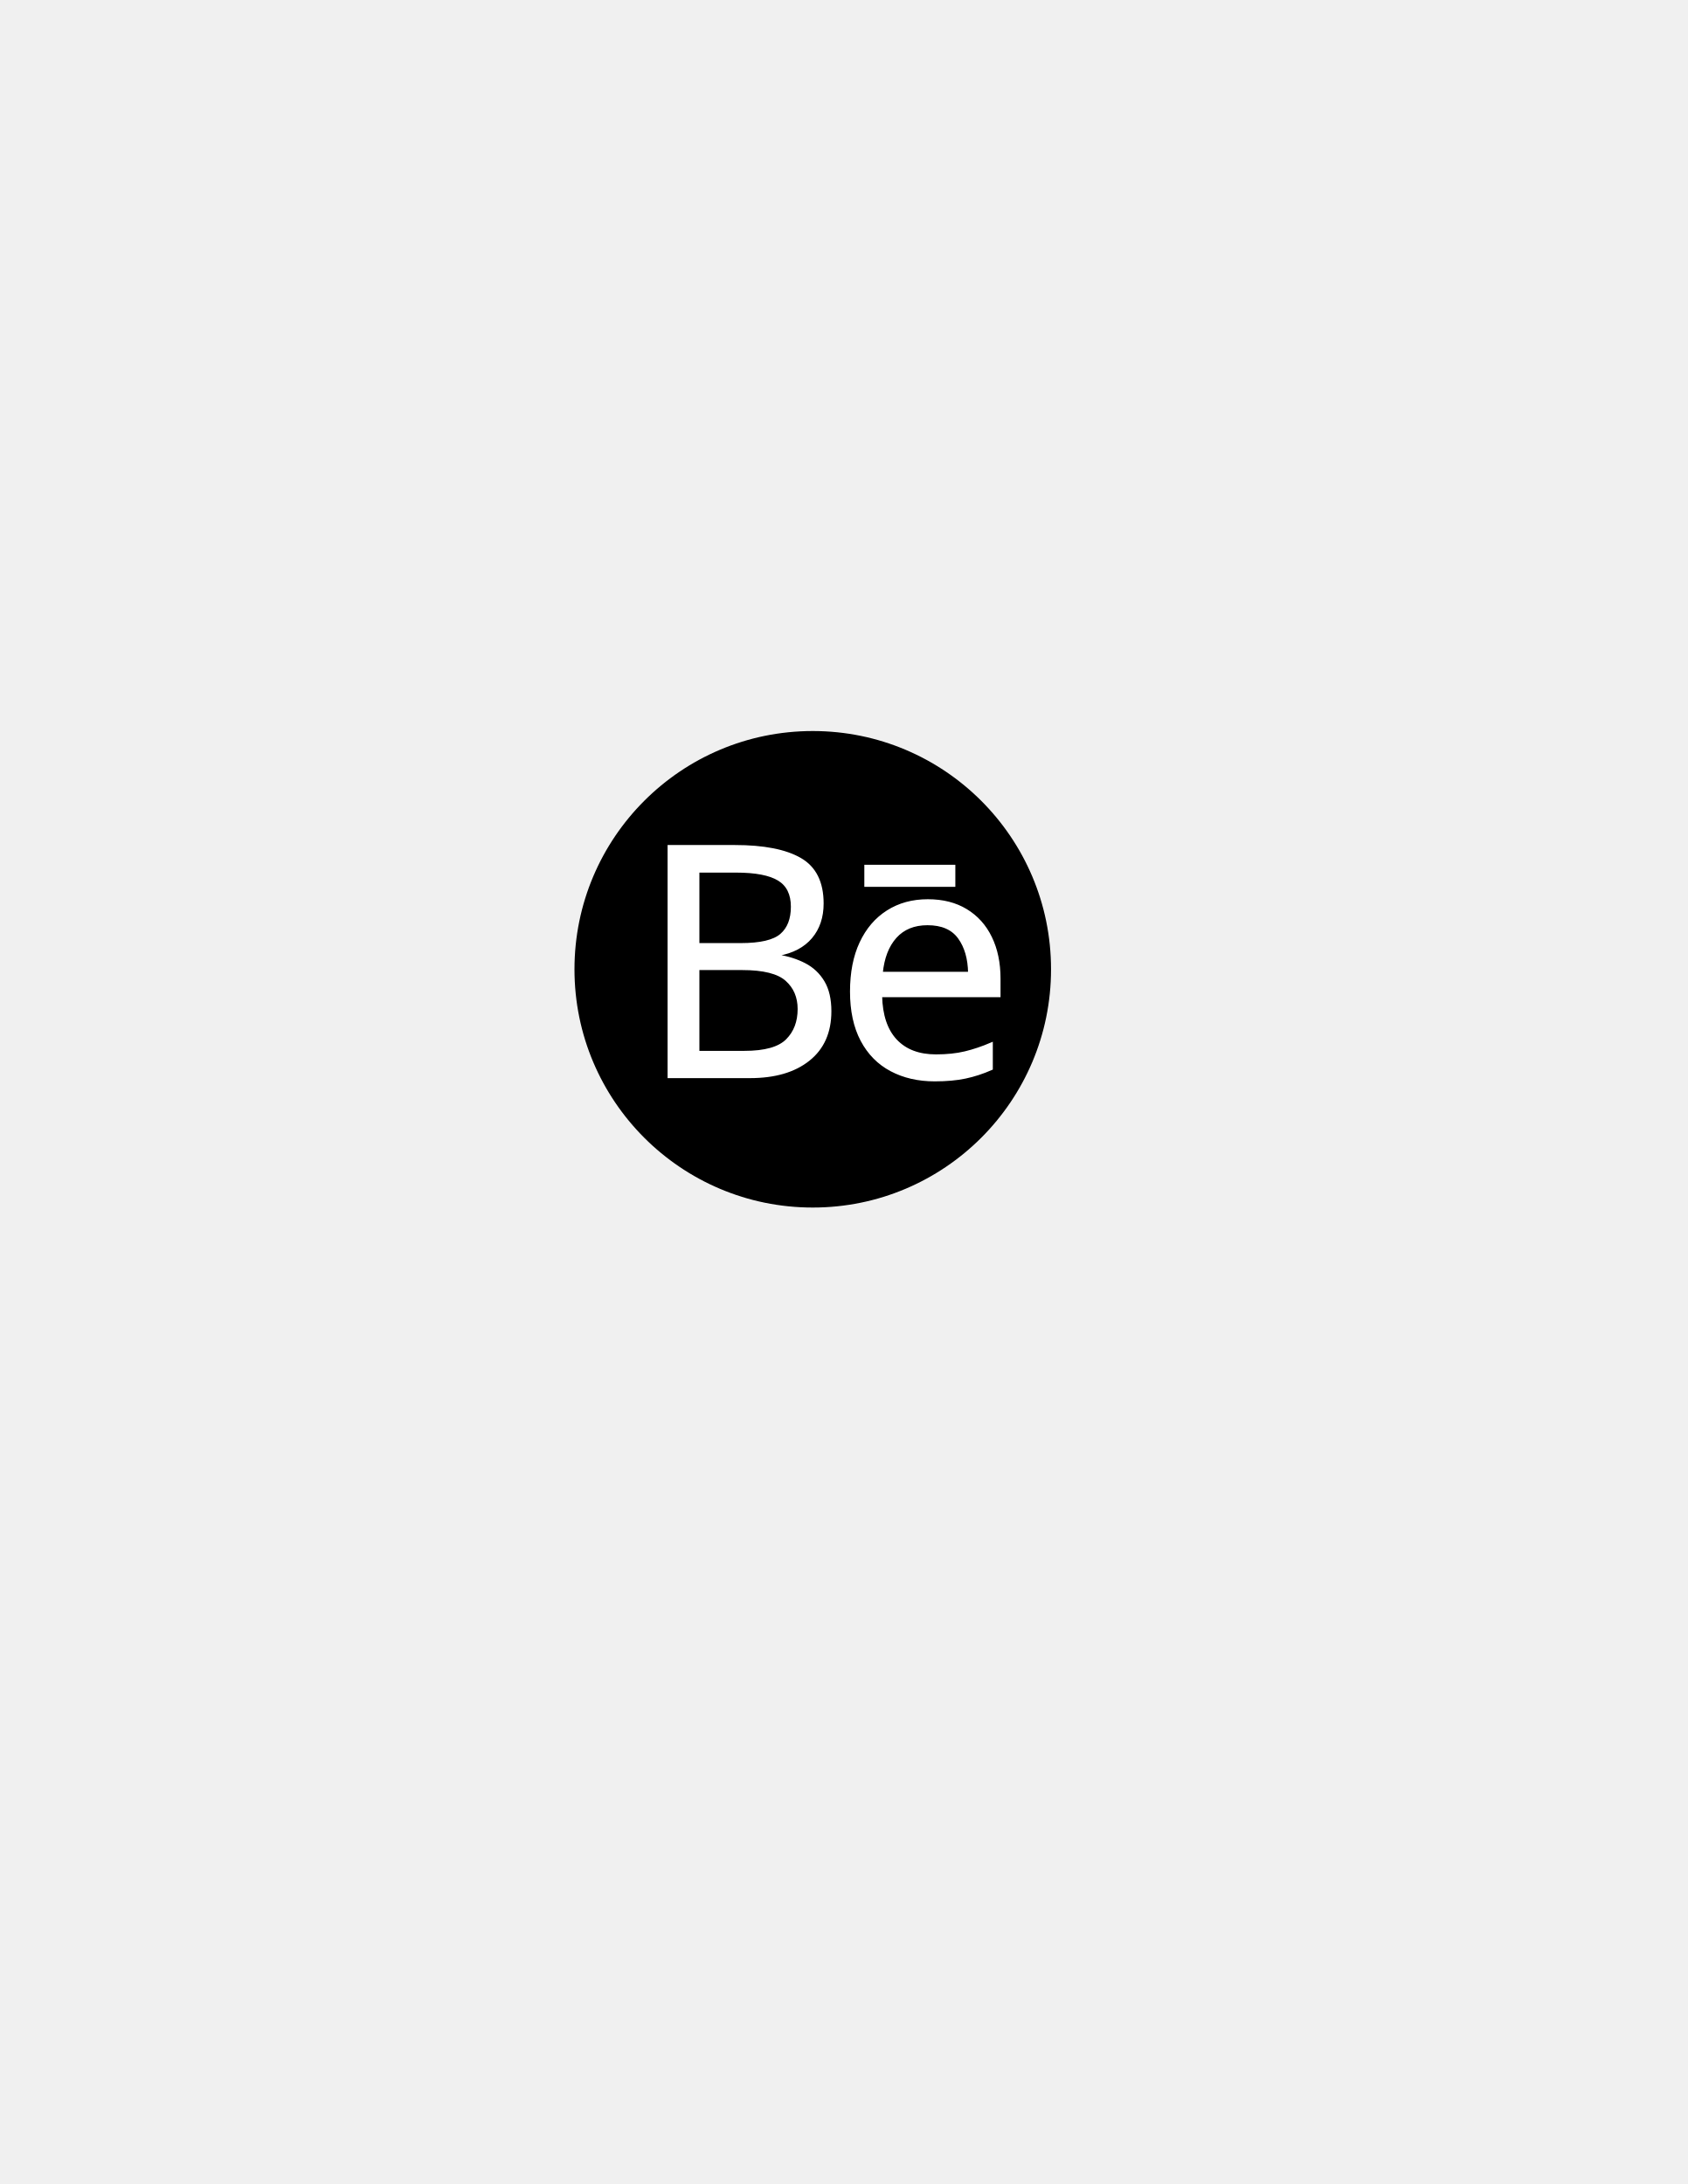
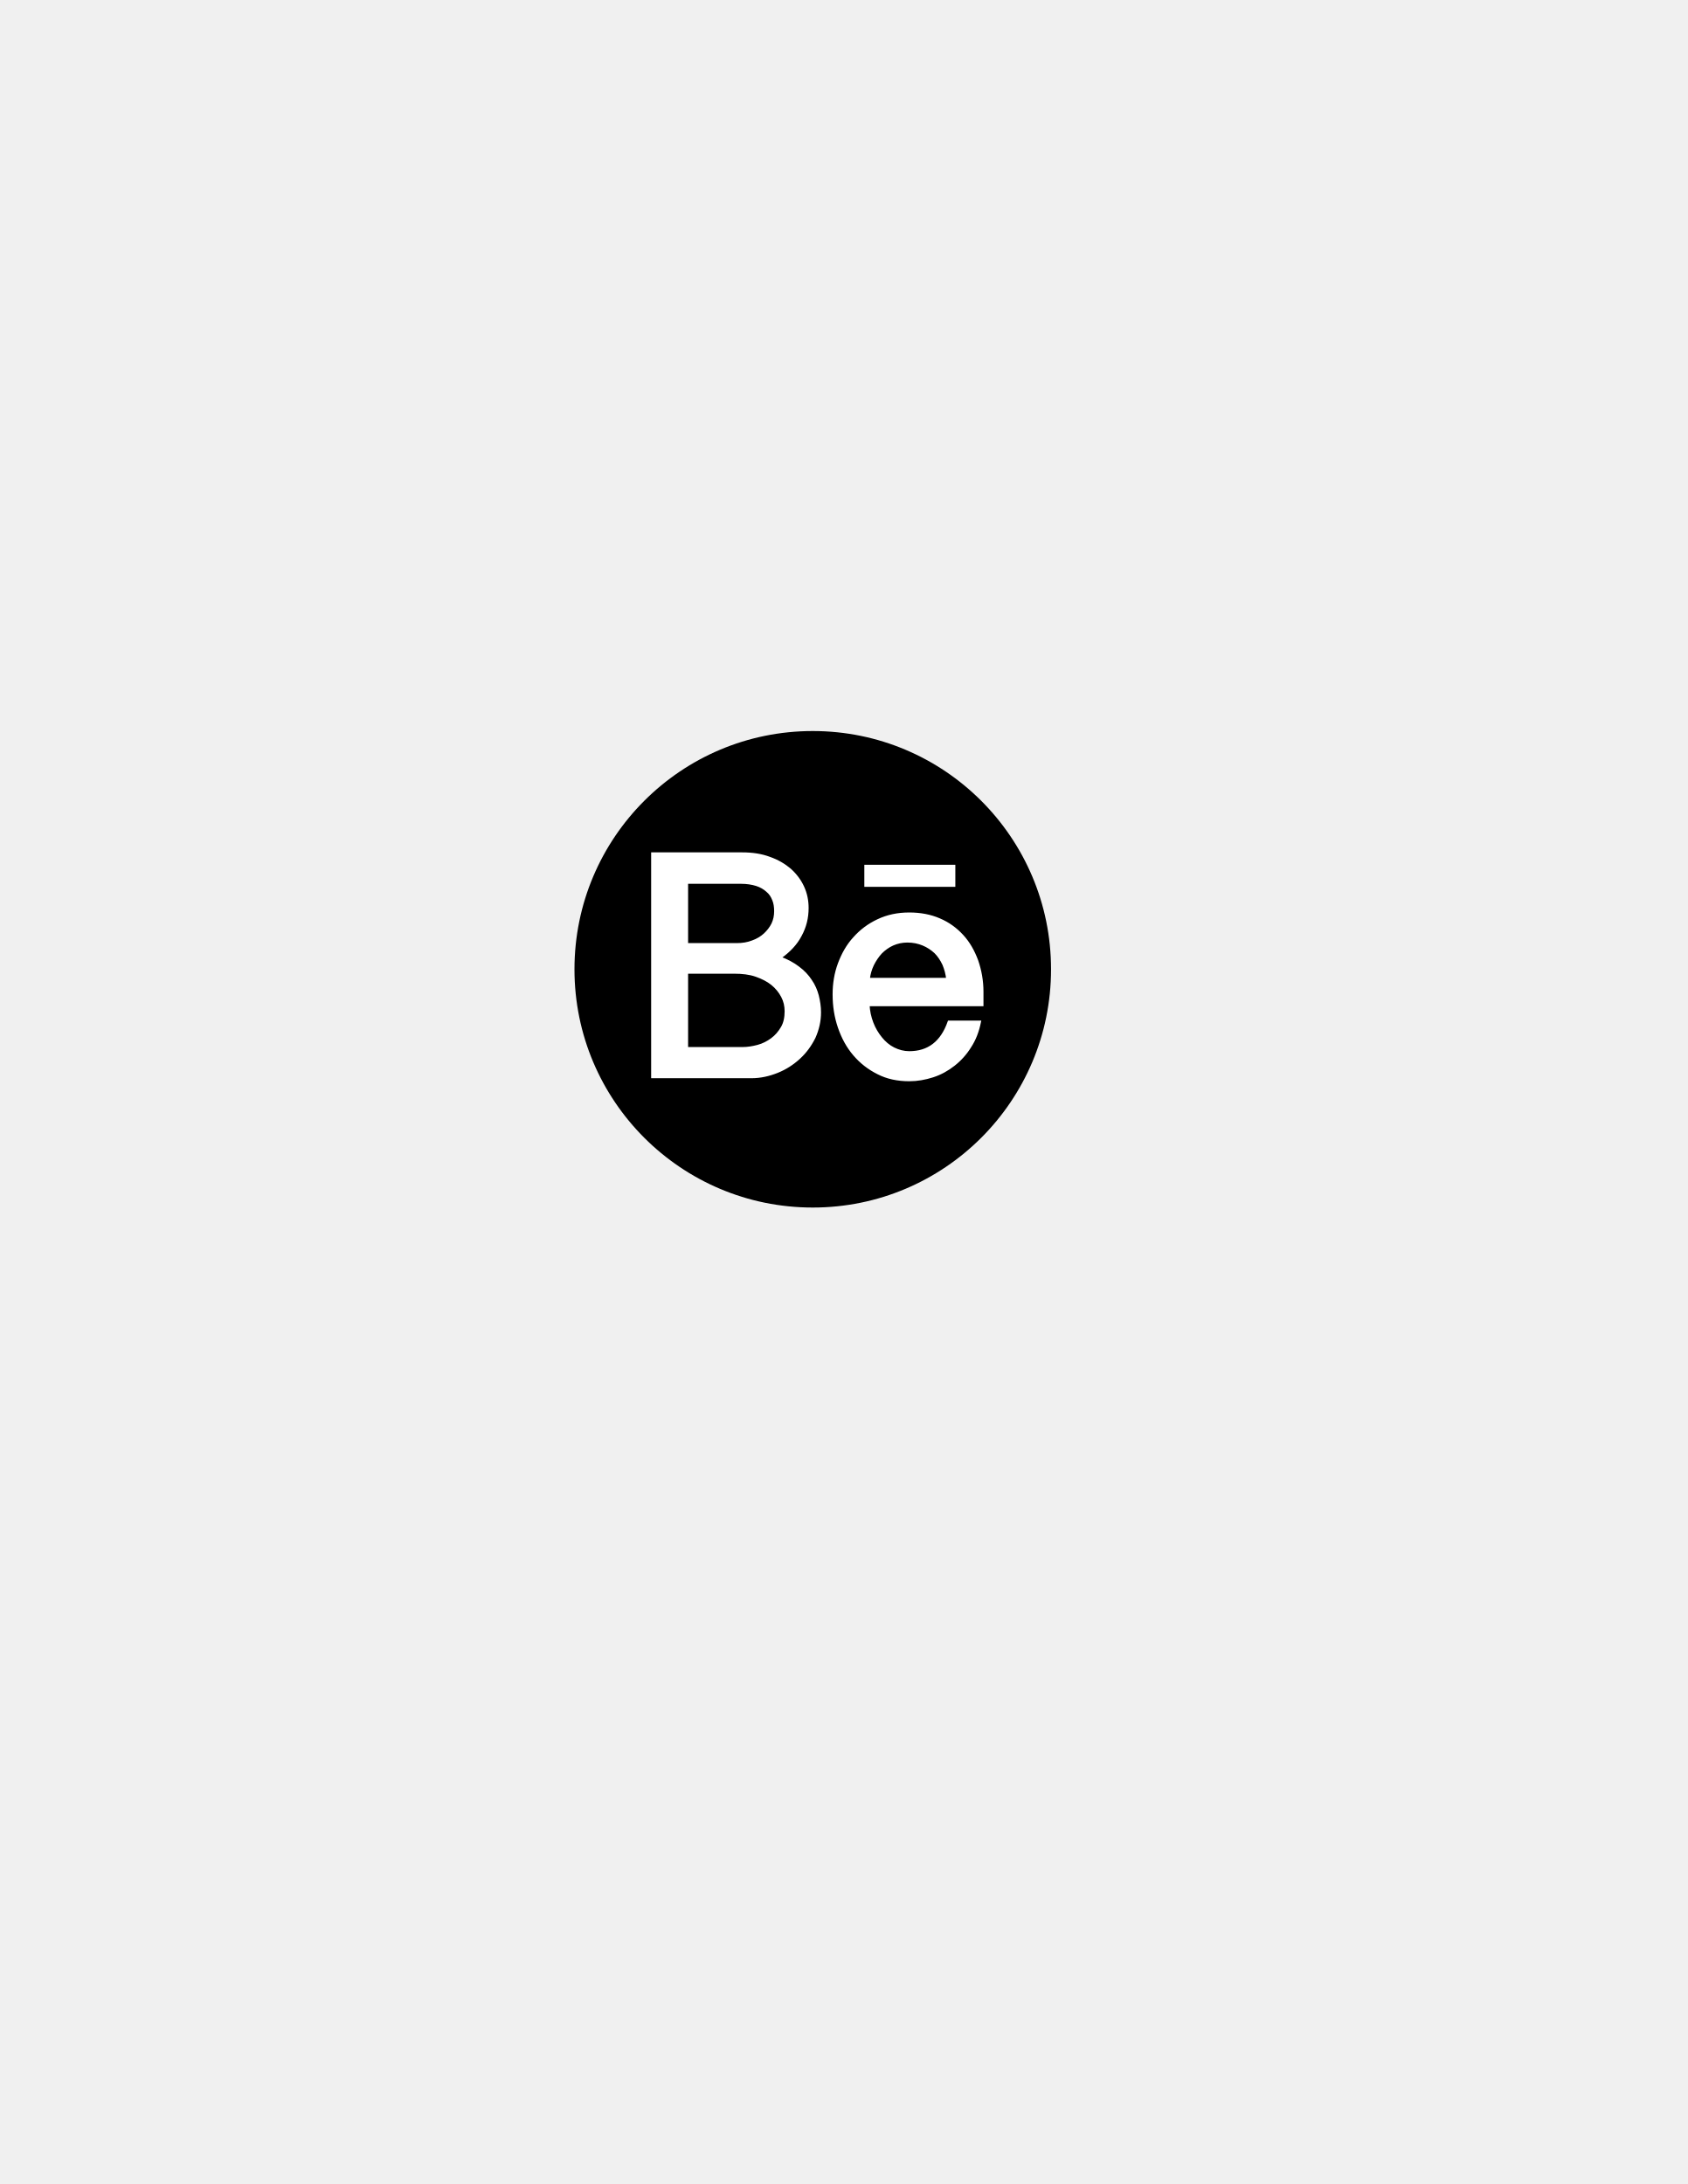
<svg xmlns="http://www.w3.org/2000/svg" version="1.1" id="Layer_1" x="0px" y="0px" width="612px" height="792px" viewBox="0 0 612 792" enable-background="new 0 0 612 792" xml:space="preserve">
  <circle cx="294.7" cy="351.5" r="86.4" />
-   <text transform="matrix(1 0 0 1 231.2198 390.4698)" fill="#FFFFFF" stroke="#FFFFFF" stroke-miterlimit="10" font-family="'MalayalamSangamMN-Bold'" font-size="117" letter-spacing="-5">Be</text>
+   <g>
+     <path fill="#FFFFFF" stroke="#FFFFFF" stroke-miterlimit="10" d="M236.8,309.6h32.3c3.7,0,7,0.5,9.9,1.6c2.9,1,5.4,2.5,7.4,4.2   c2,1.8,3.6,3.9,4.7,6.3c1.1,2.4,1.6,4.9,1.6,7.6c0,3.5-0.8,6.8-2.5,9.9c-1.6,3.1-4.2,5.8-7.5,8.1c2.6,1,4.9,2.2,6.7,3.6   c1.9,1.4,3.4,3,4.5,4.7c1.2,1.7,2,3.6,2.5,5.5c0.5,2,0.8,4,0.8,6c0,3.2-0.7,6.2-2,9.1c-1.4,2.8-3.2,5.3-5.5,7.4   c-2.3,2.1-4.9,3.8-7.9,5c-3,1.2-6.1,1.9-9.3,1.9h-35.9V309.6z M249,342.5h18.2c2.1,0,3.9-0.3,5.7-1c1.7-0.6,3.2-1.5,4.4-2.6   c1.2-1.1,2.2-2.4,2.9-3.8c0.7-1.5,1-3,1-4.7c0-1.5-0.2-2.9-0.7-4.1c-0.5-1.3-1.2-2.4-2.3-3.3c-1-0.9-2.3-1.7-3.9-2.2   c-1.6-0.5-3.5-0.8-5.6-0.8H249V342.5z M249,380.2h20.2c1.9,0,3.7-0.3,5.6-0.8c1.9-0.5,3.6-1.4,5.1-2.5c1.5-1.1,2.7-2.5,3.7-4.2   c1-1.7,1.4-3.7,1.4-6c0-1.9-0.4-3.7-1.3-5.4c-0.9-1.7-2.1-3.2-3.7-4.5c-1.6-1.3-3.6-2.3-5.9-3.1c-2.3-0.8-5-1.1-7.9-1.1H249V380.2z   " />
+     <path fill="#FFFFFF" stroke="#FFFFFF" stroke-miterlimit="10" d="M314.8,364.3c0.1,2.4,0.6,4.6,1.4,6.7c0.8,2.1,1.9,3.9,3.2,5.5   c1.3,1.6,2.8,2.9,4.6,3.8c1.8,0.9,3.7,1.4,5.7,1.4c7,0,11.8-3.7,14.4-11.1h11.1c-0.7,3.4-1.8,6.3-3.5,8.9c-1.6,2.6-3.6,4.8-5.9,6.6   c-2.3,1.8-4.8,3.2-7.6,4.1c-2.8,0.9-5.6,1.4-8.5,1.4c-4.2,0-8-0.8-11.3-2.5c-3.4-1.7-6.2-3.9-8.6-6.7c-2.4-2.8-4.2-6.1-5.5-9.9   c-1.3-3.8-1.9-7.7-1.9-11.9c0-3.9,0.6-7.6,1.9-11.1c1.3-3.5,3.1-6.7,5.5-9.3c2.4-2.7,5.2-4.8,8.6-6.4c3.4-1.6,7.1-2.4,11.3-2.4   c4,0,7.7,0.7,10.9,2.1c3.3,1.4,6,3.4,8.3,5.9s4,5.5,5.3,9c1.2,3.5,1.9,7.2,1.9,11.3v4.7H314.8z M343.6,355.2   c-0.2-2-0.7-3.8-1.4-5.5c-0.8-1.7-1.8-3.2-3-4.4c-1.3-1.2-2.8-2.2-4.5-2.9c-1.7-0.7-3.6-1.1-5.7-1.1c-1.9,0-3.7,0.4-5.3,1.1   c-1.6,0.7-3.1,1.8-4.3,3c-1.2,1.3-2.2,2.8-3,4.4c-0.8,1.7-1.3,3.4-1.5,5.3H343.6z" />
+   </g>
  <line fill="none" stroke="#FFFFFF" stroke-width="8" stroke-miterlimit="10" x1="313.4" y1="317.6" x2="346.4" y2="317.6" />
</svg>
